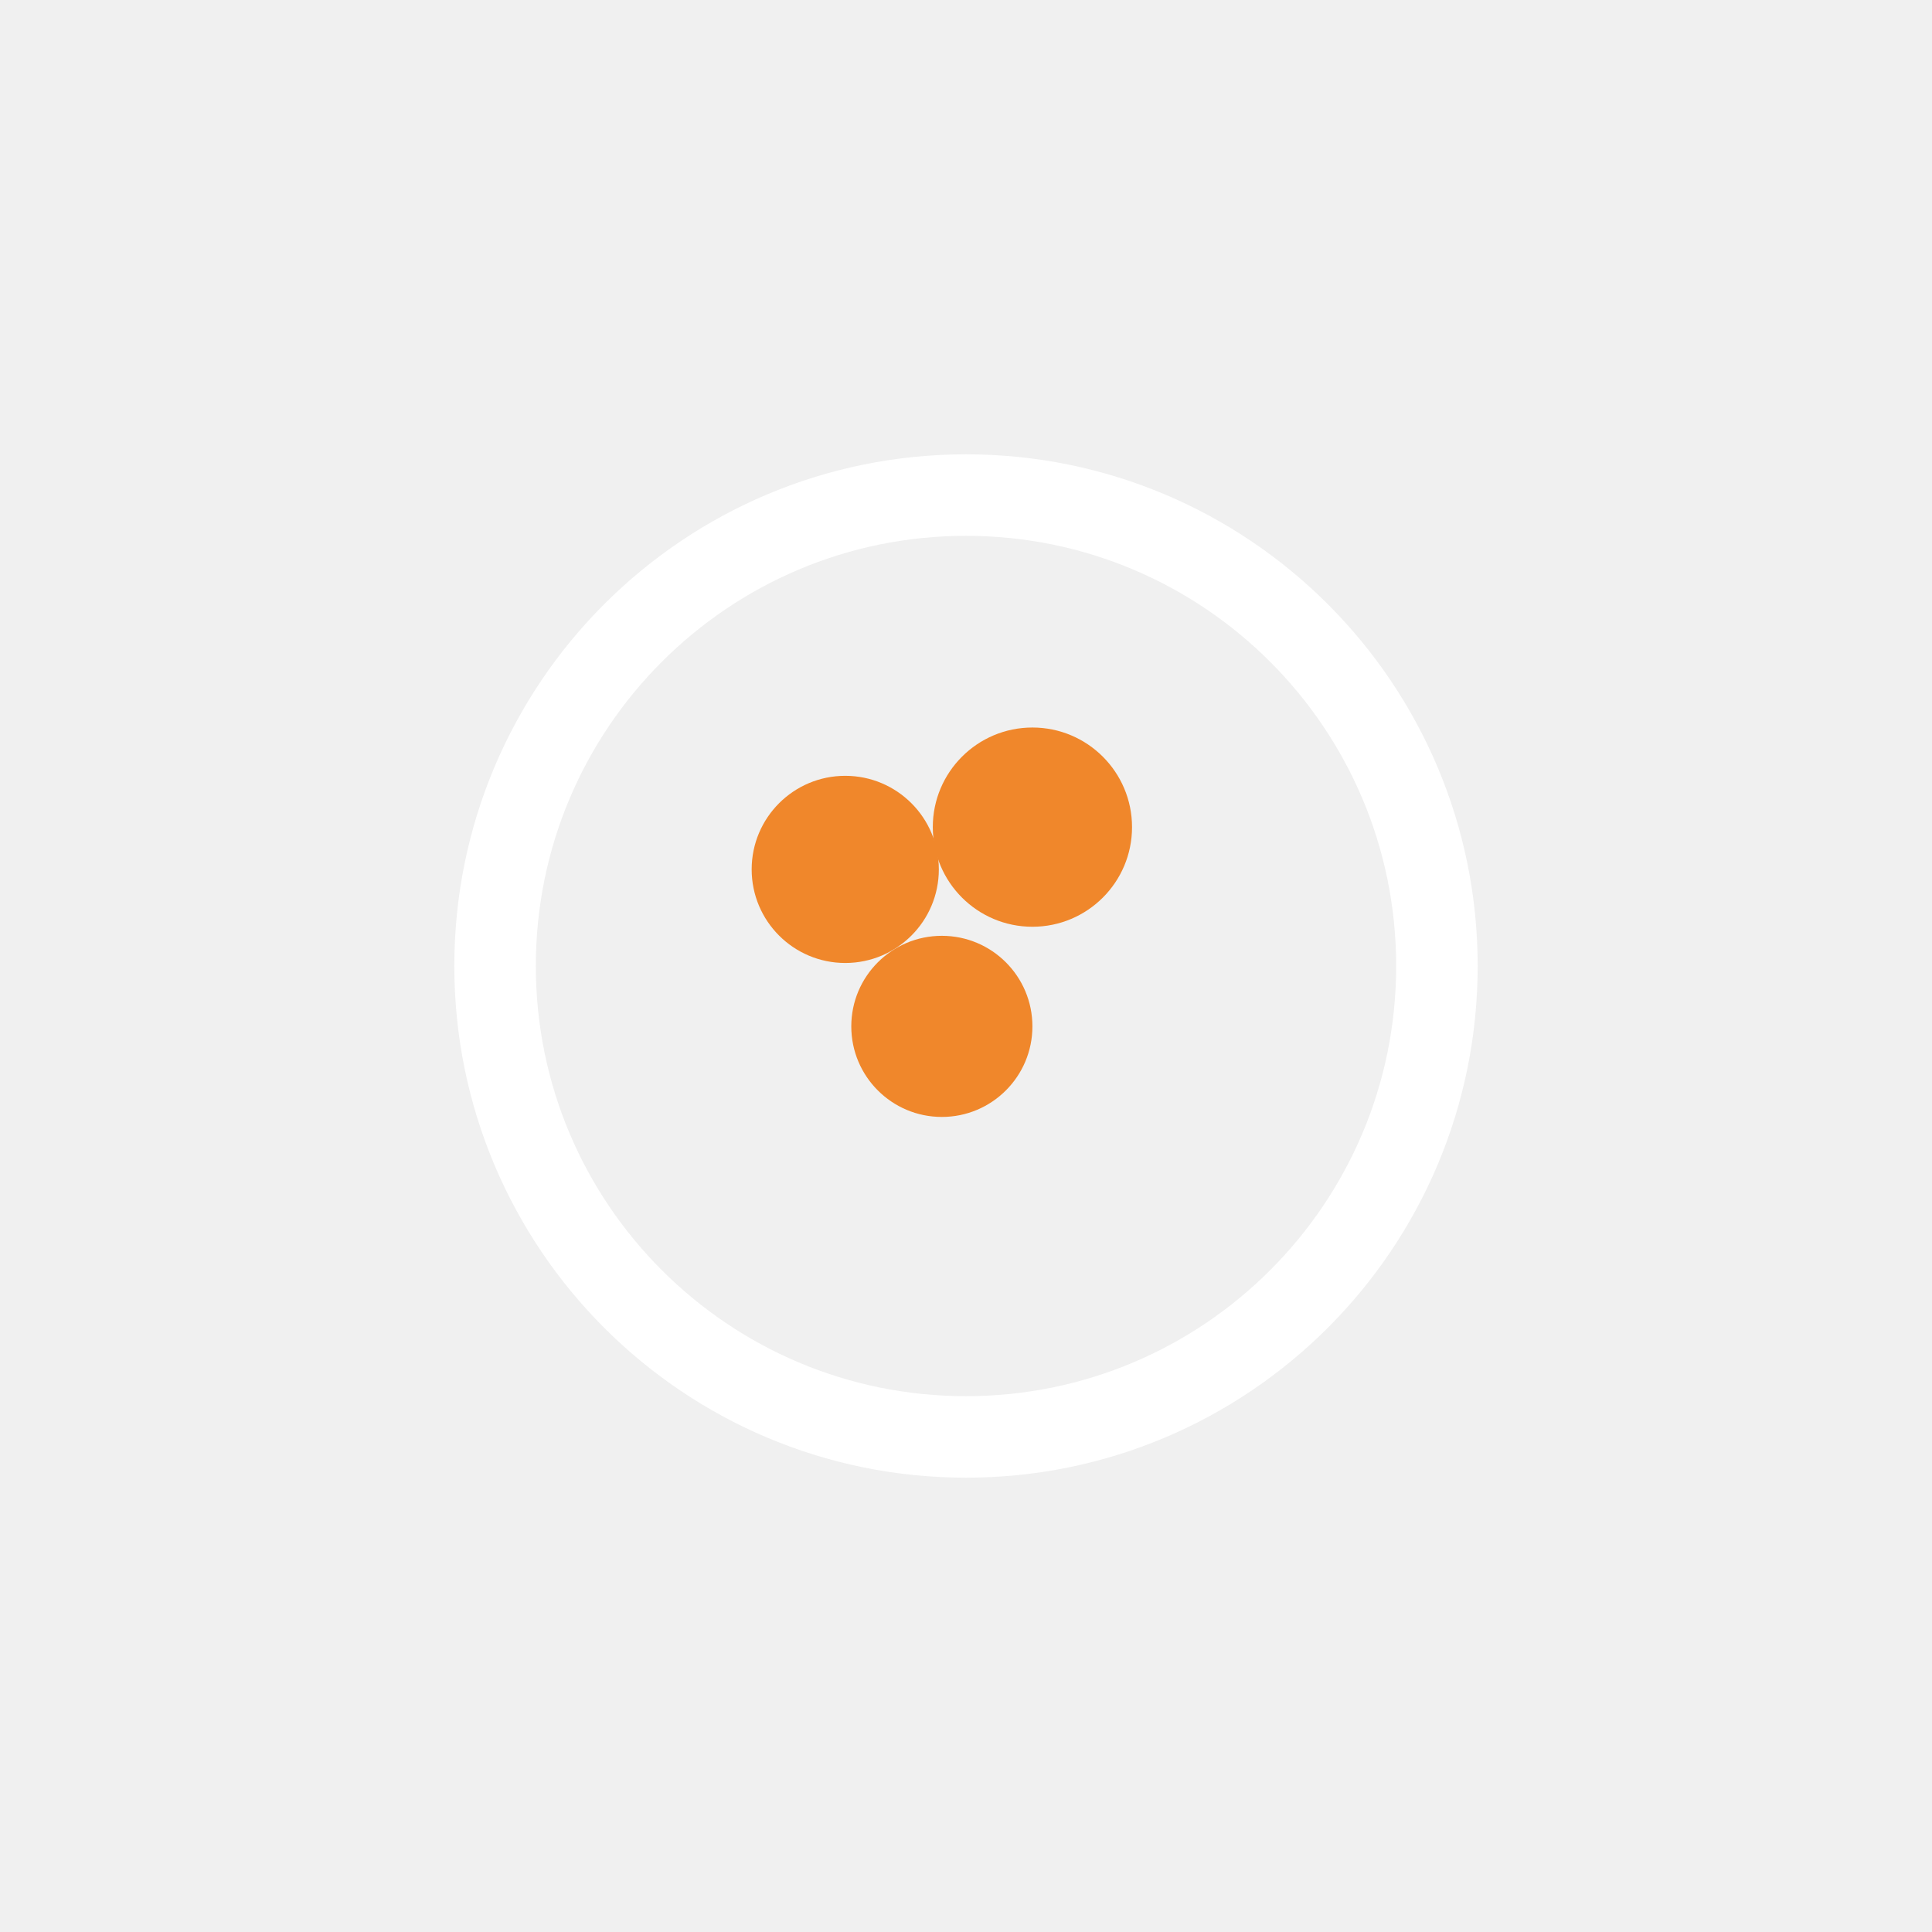
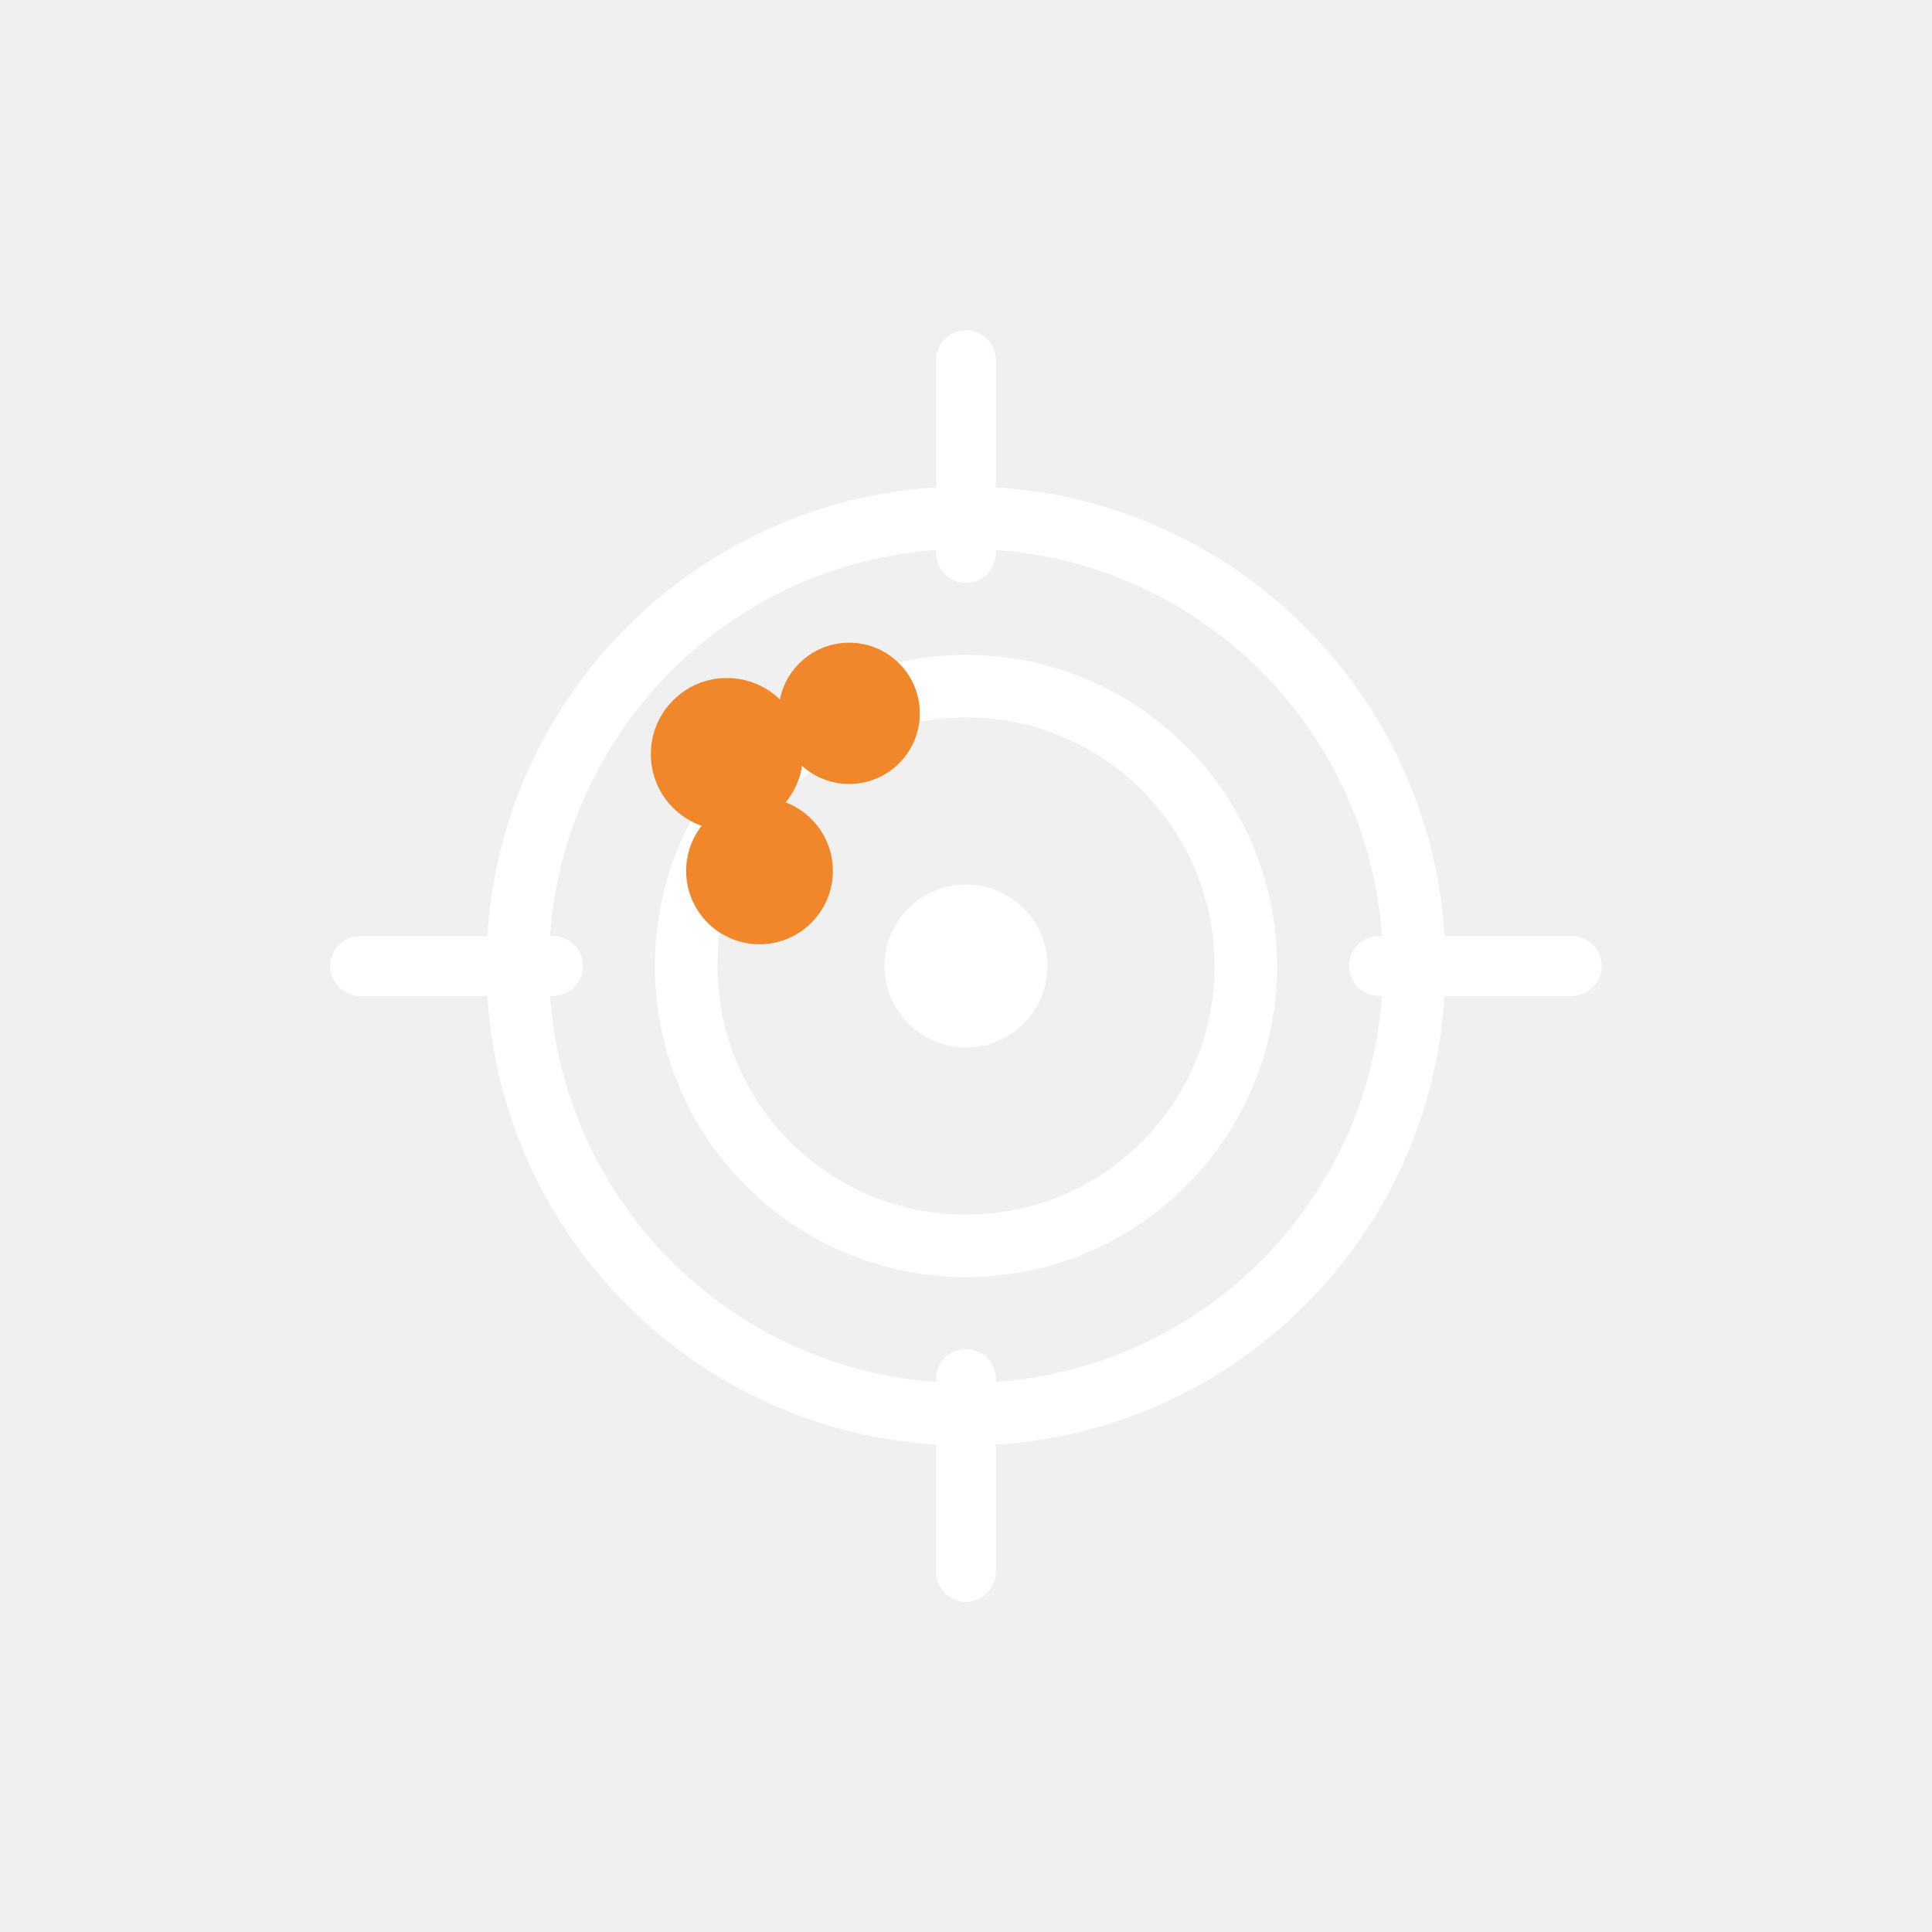
<svg xmlns="http://www.w3.org/2000/svg" width="1024" height="1024" viewBox="0 0 1024 1024">
-   <g transform="translate(512,512) scale(0.80) translate(-512,-512)">
-     <circle cx="512" cy="512" r="312" fill="none" stroke="#FFFFFF" stroke-width="54" />
+   <g transform="translate(512,512) scale(0.72) translate(-512,-512)">
+     <g stroke="#FFFFFF" fill="none" stroke-linecap="round">
+       <g stroke-width="44">
+         <path d="M512 66 V 208" />
+         <path d="M512 816 V 958" />
+         <path d="M66 512 H 208" />
+         <path d="M816 512 H 958" />
+       </g>
+       <g stroke-width="46">
+         <circle cx="512" cy="512" r="330" />
+         <circle cx="512" cy="512" r="206" />
+       </g>
+     </g>
+     <circle cx="512" cy="512" r="60" fill="#FFFFFF" />
    <g fill="#F0872B">
-       <circle cx="432" cy="448" r="62" />
-       <circle cx="556" cy="420" r="66" />
-       <circle cx="496" cy="552" r="60" />
+       <circle cx="336" cy="356" r="56" />
+       <circle cx="426" cy="326" r="52" />
+       <circle cx="360" cy="442" r="54" />
    </g>
  </g>
</svg>
